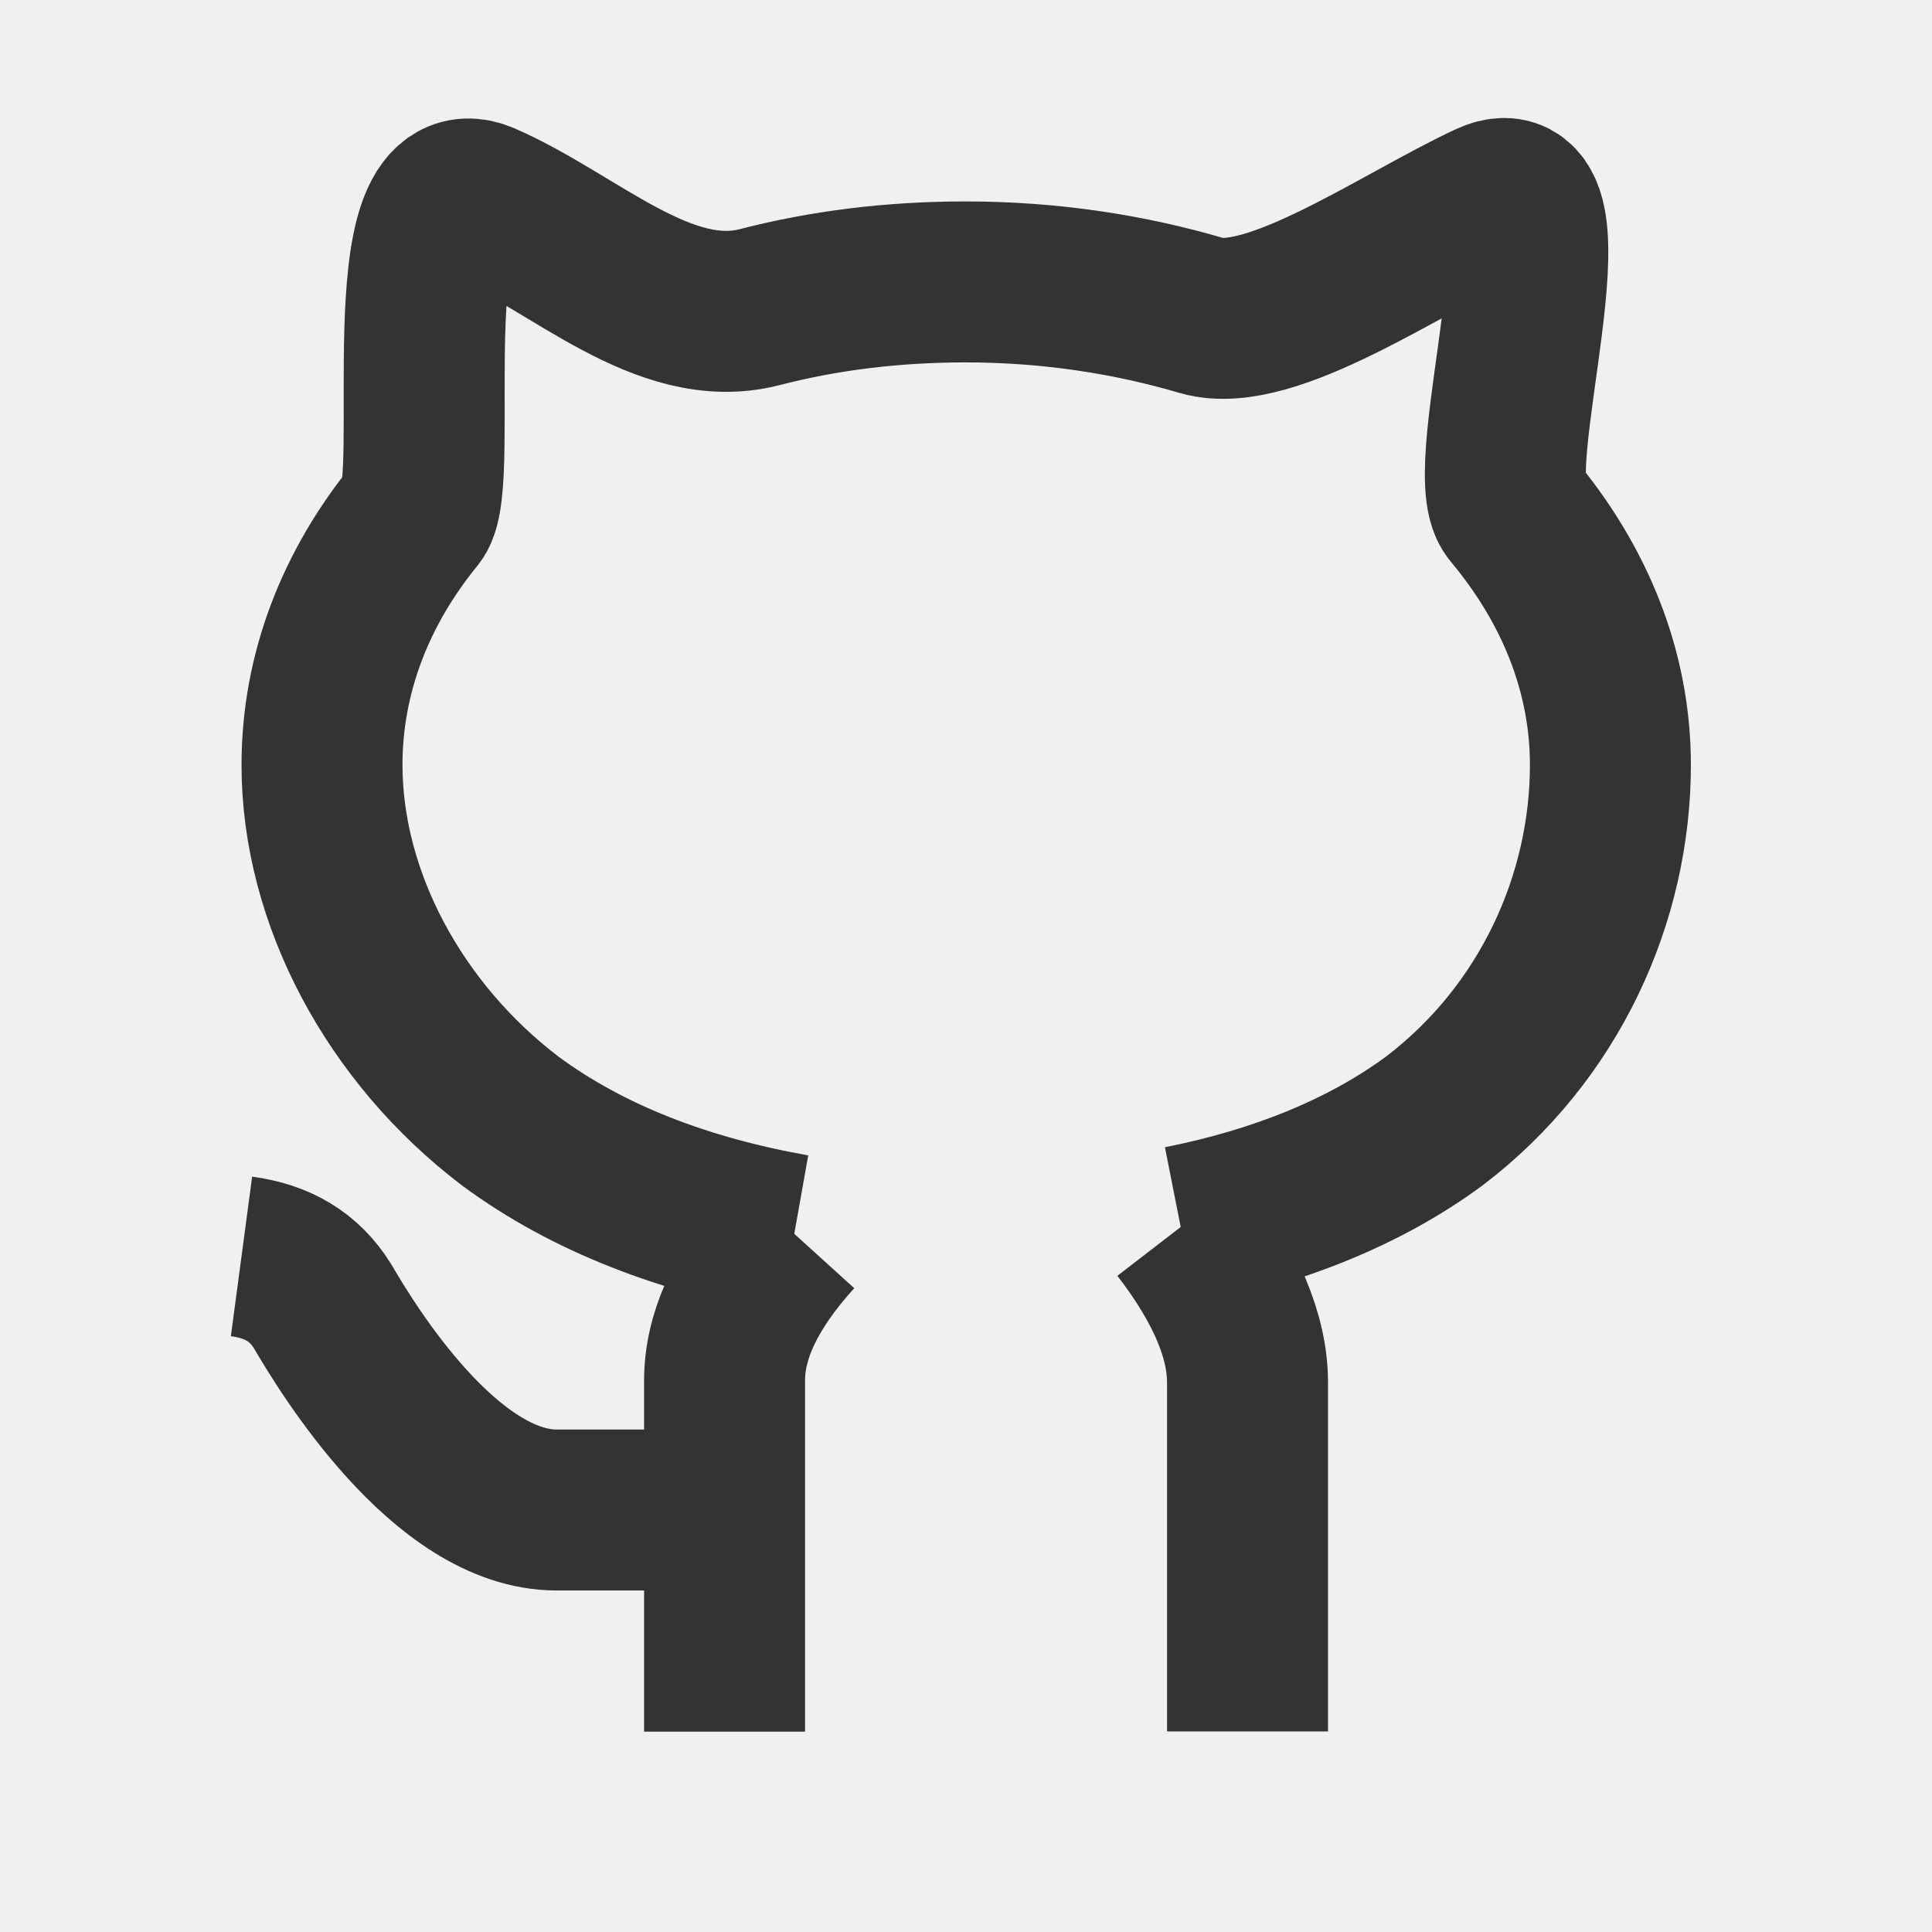
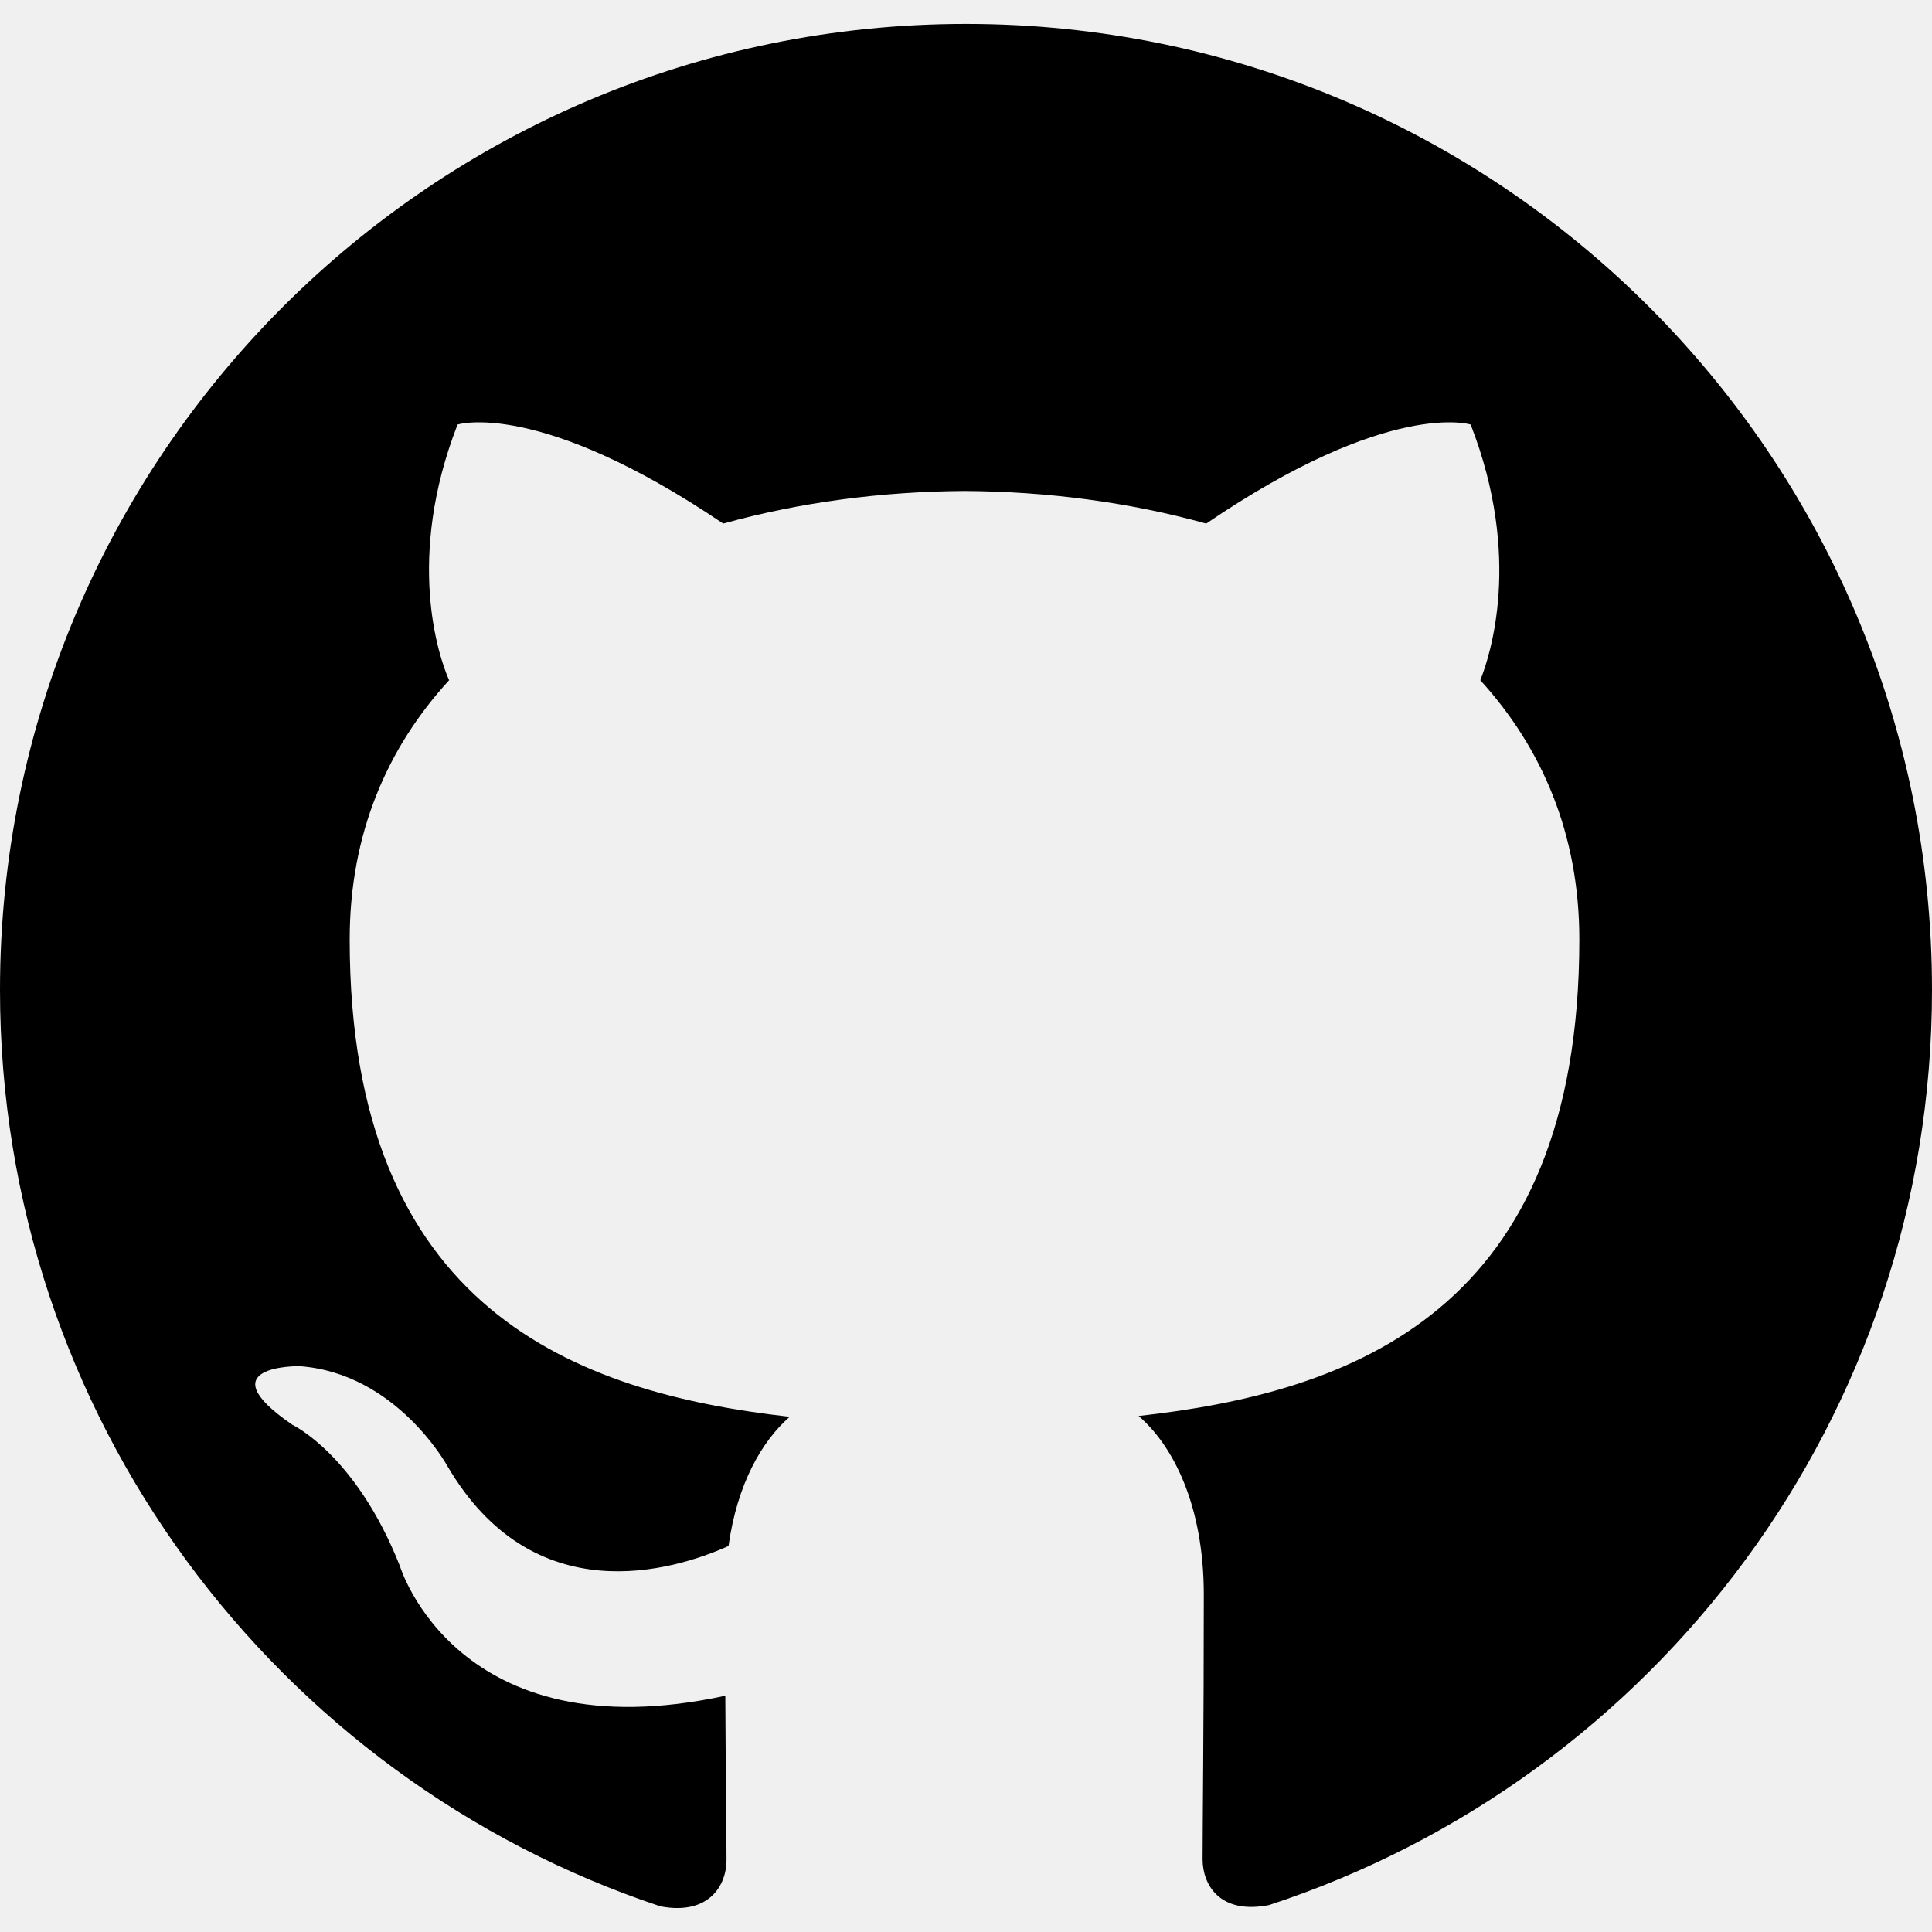
- <svg xmlns="http://www.w3.org/2000/svg" xmlns:xlink="http://www.w3.org/1999/xlink" width="16" height="16" fill="none" viewBox="0 0 16 16">
-   <defs>
-     <rect id="path_0" width="16" height="16" x="0" y="0" />
-   </defs>
-   <g opacity="1" transform="translate(0 0) rotate(0 8 8)">
-     <mask id="bg-mask-0" fill="#fff">
-       <use xlink:href="#path_0" />
-     </mask>
-     <g mask="url(#bg-mask-0)">
-       <path id="路径 1" style="stroke:#333;stroke-width:1.333;stroke-opacity:1;stroke-dasharray:0 0" d="M7.11,8.51C7.92,8.35 8.64,8.06 9.21,7.64C10.17,6.91 10.67,5.79 10.67,4.69C10.67,3.91 10.37,3.19 9.86,2.58C9.58,2.24 10.41,-0.31 9.67,0.03C8.94,0.37 7.86,1.13 7.29,0.97C6.68,0.79 6.02,0.69 5.33,0.69C4.73,0.69 4.16,0.76 3.62,0.9C2.83,1.1 2.09,0.36 1.33,0.03C0.58,-0.29 0.99,2.34 0.77,2.62C0.28,3.22 0,3.93 0,4.69C0,5.79 0.6,6.91 1.56,7.64C2.21,8.12 3.01,8.42 3.91,8.58" transform="translate(2.666667 1.644695) rotate(0 5.333333 4.287969)" />
-       <path id="路径 2" style="stroke:#333;stroke-width:1.333;stroke-opacity:1;stroke-dasharray:0 0" d="M0.58,0C0.19,0.43 0,0.83 0,1.21C0,1.59 0,2.56 0,4.12" transform="translate(6.000667 10.22063) rotate(0 0.2896167 2.058117)" />
-       <path id="路径 3" style="stroke:#333;stroke-width:1.333;stroke-opacity:1;stroke-dasharray:0 0" d="M0,0C0.37,0.48 0.55,0.91 0.55,1.29C0.55,1.68 0.55,2.64 0.55,4.18" transform="translate(9.781533 10.15887) rotate(0 0.2744333 2.089017)" />
-       <path id="路径 4" style="stroke:#333;stroke-width:1.333;stroke-opacity:1;stroke-dasharray:0 0" d="M0,0C0.3,0.04 0.52,0.17 0.67,0.41C0.88,0.77 1.69,2.1 2.61,2.1C3.22,2.1 3.68,2.1 4,2.1" transform="translate(2 10.40517) rotate(0 2.0004 1.050417)" />
-     </g>
-   </g>
+ <svg xmlns="http://www.w3.org/2000/svg" viewBox="0 0 24 24">
+   <path d="M12 .297c-6.63 0-12 5.373-12 12 0 5.303 3.438 9.8 8.205 11.385.6.113.82-.258.82-.577 0-.285-.01-1.04-.015-2.04-3.338.724-4.042-1.61-4.042-1.61C4.422 18.07 3.633 17.7 3.633 17.7c-1.087-.744.084-.729.084-.729 1.205.084 1.838 1.236 1.838 1.236 1.07 1.835 2.809 1.305 3.495.998.108-.776.417-1.305.76-1.605-2.665-.3-5.466-1.332-5.466-5.93 0-1.31.465-2.38 1.235-3.22-.135-.303-.54-1.523.105-3.176 0 0 1.005-.322 3.3 1.23.96-.267 1.98-.399 3-.405 1.02.006 2.04.138 3 .405 2.28-1.552 3.285-1.23 3.285-1.23.645 1.653.24 2.873.12 3.176.765.84 1.23 1.91 1.23 3.22 0 4.61-2.805 5.625-5.475 5.92.42.36.81 1.096.81 2.22 0 1.606-.015 2.896-.015 3.286 0 .315.21.69.825.57C20.565 22.092 24 17.592 24 12.297c0-6.627-5.373-12-12-12" />
</svg>
